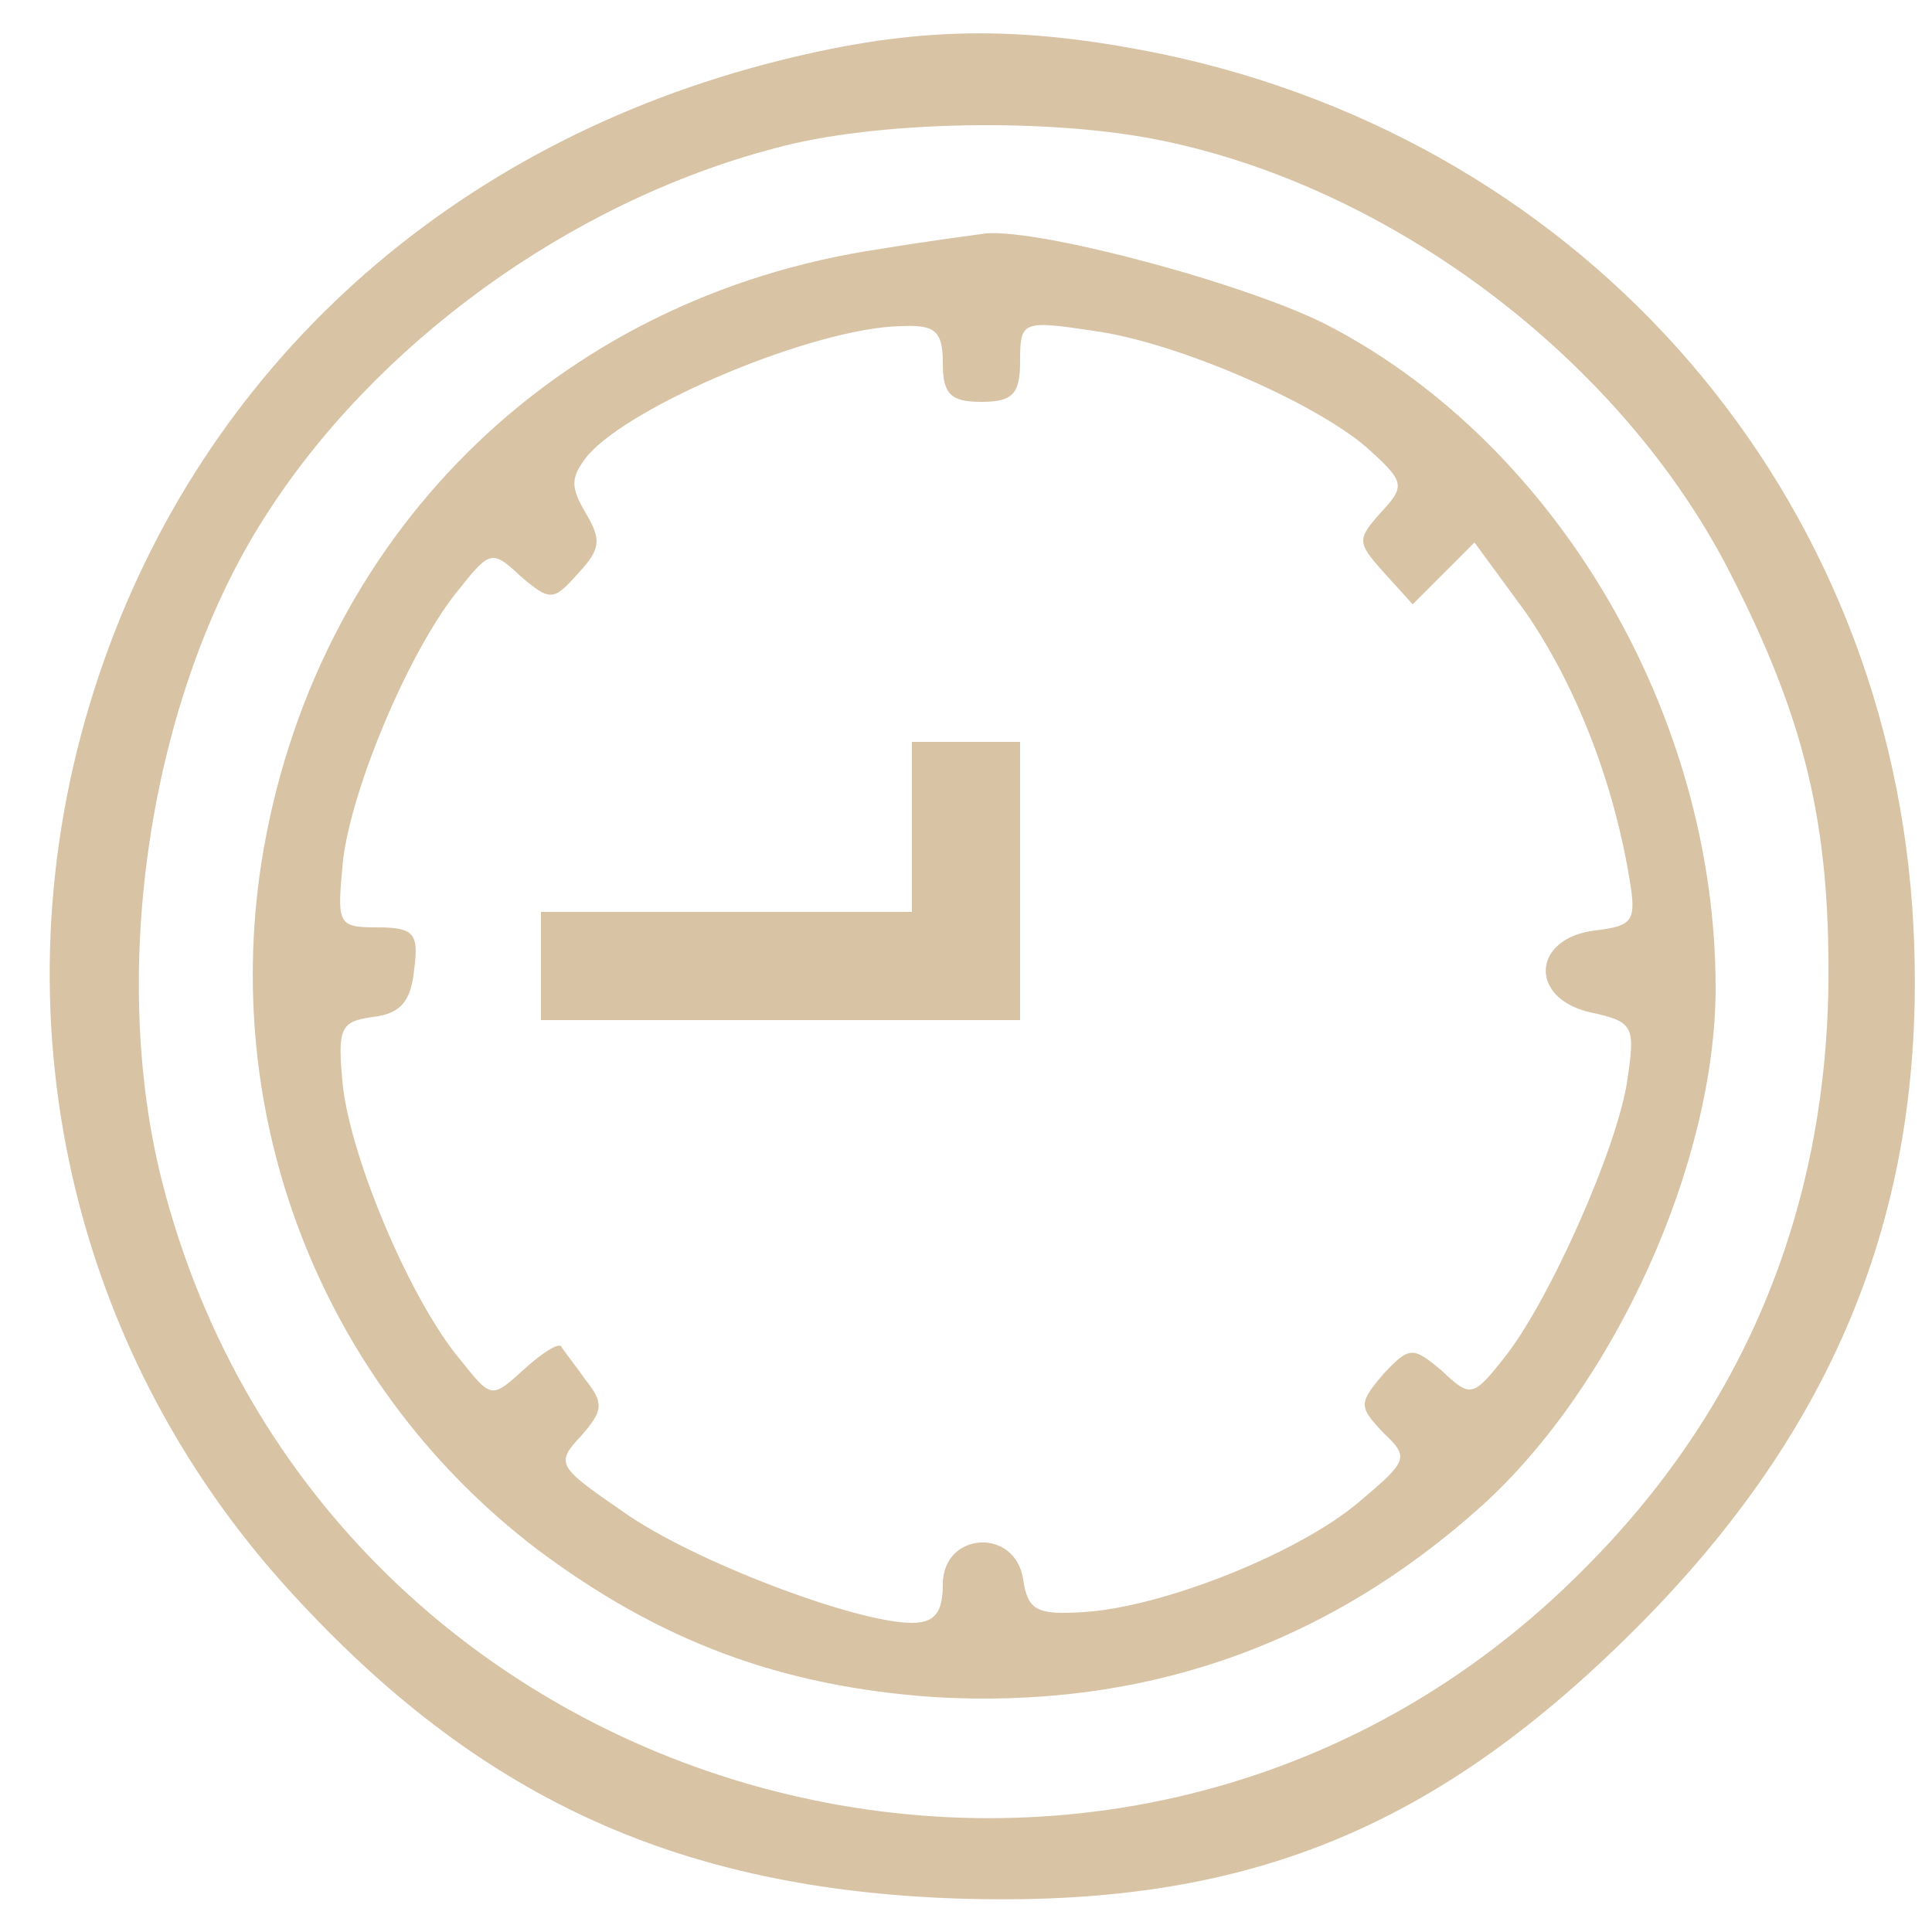
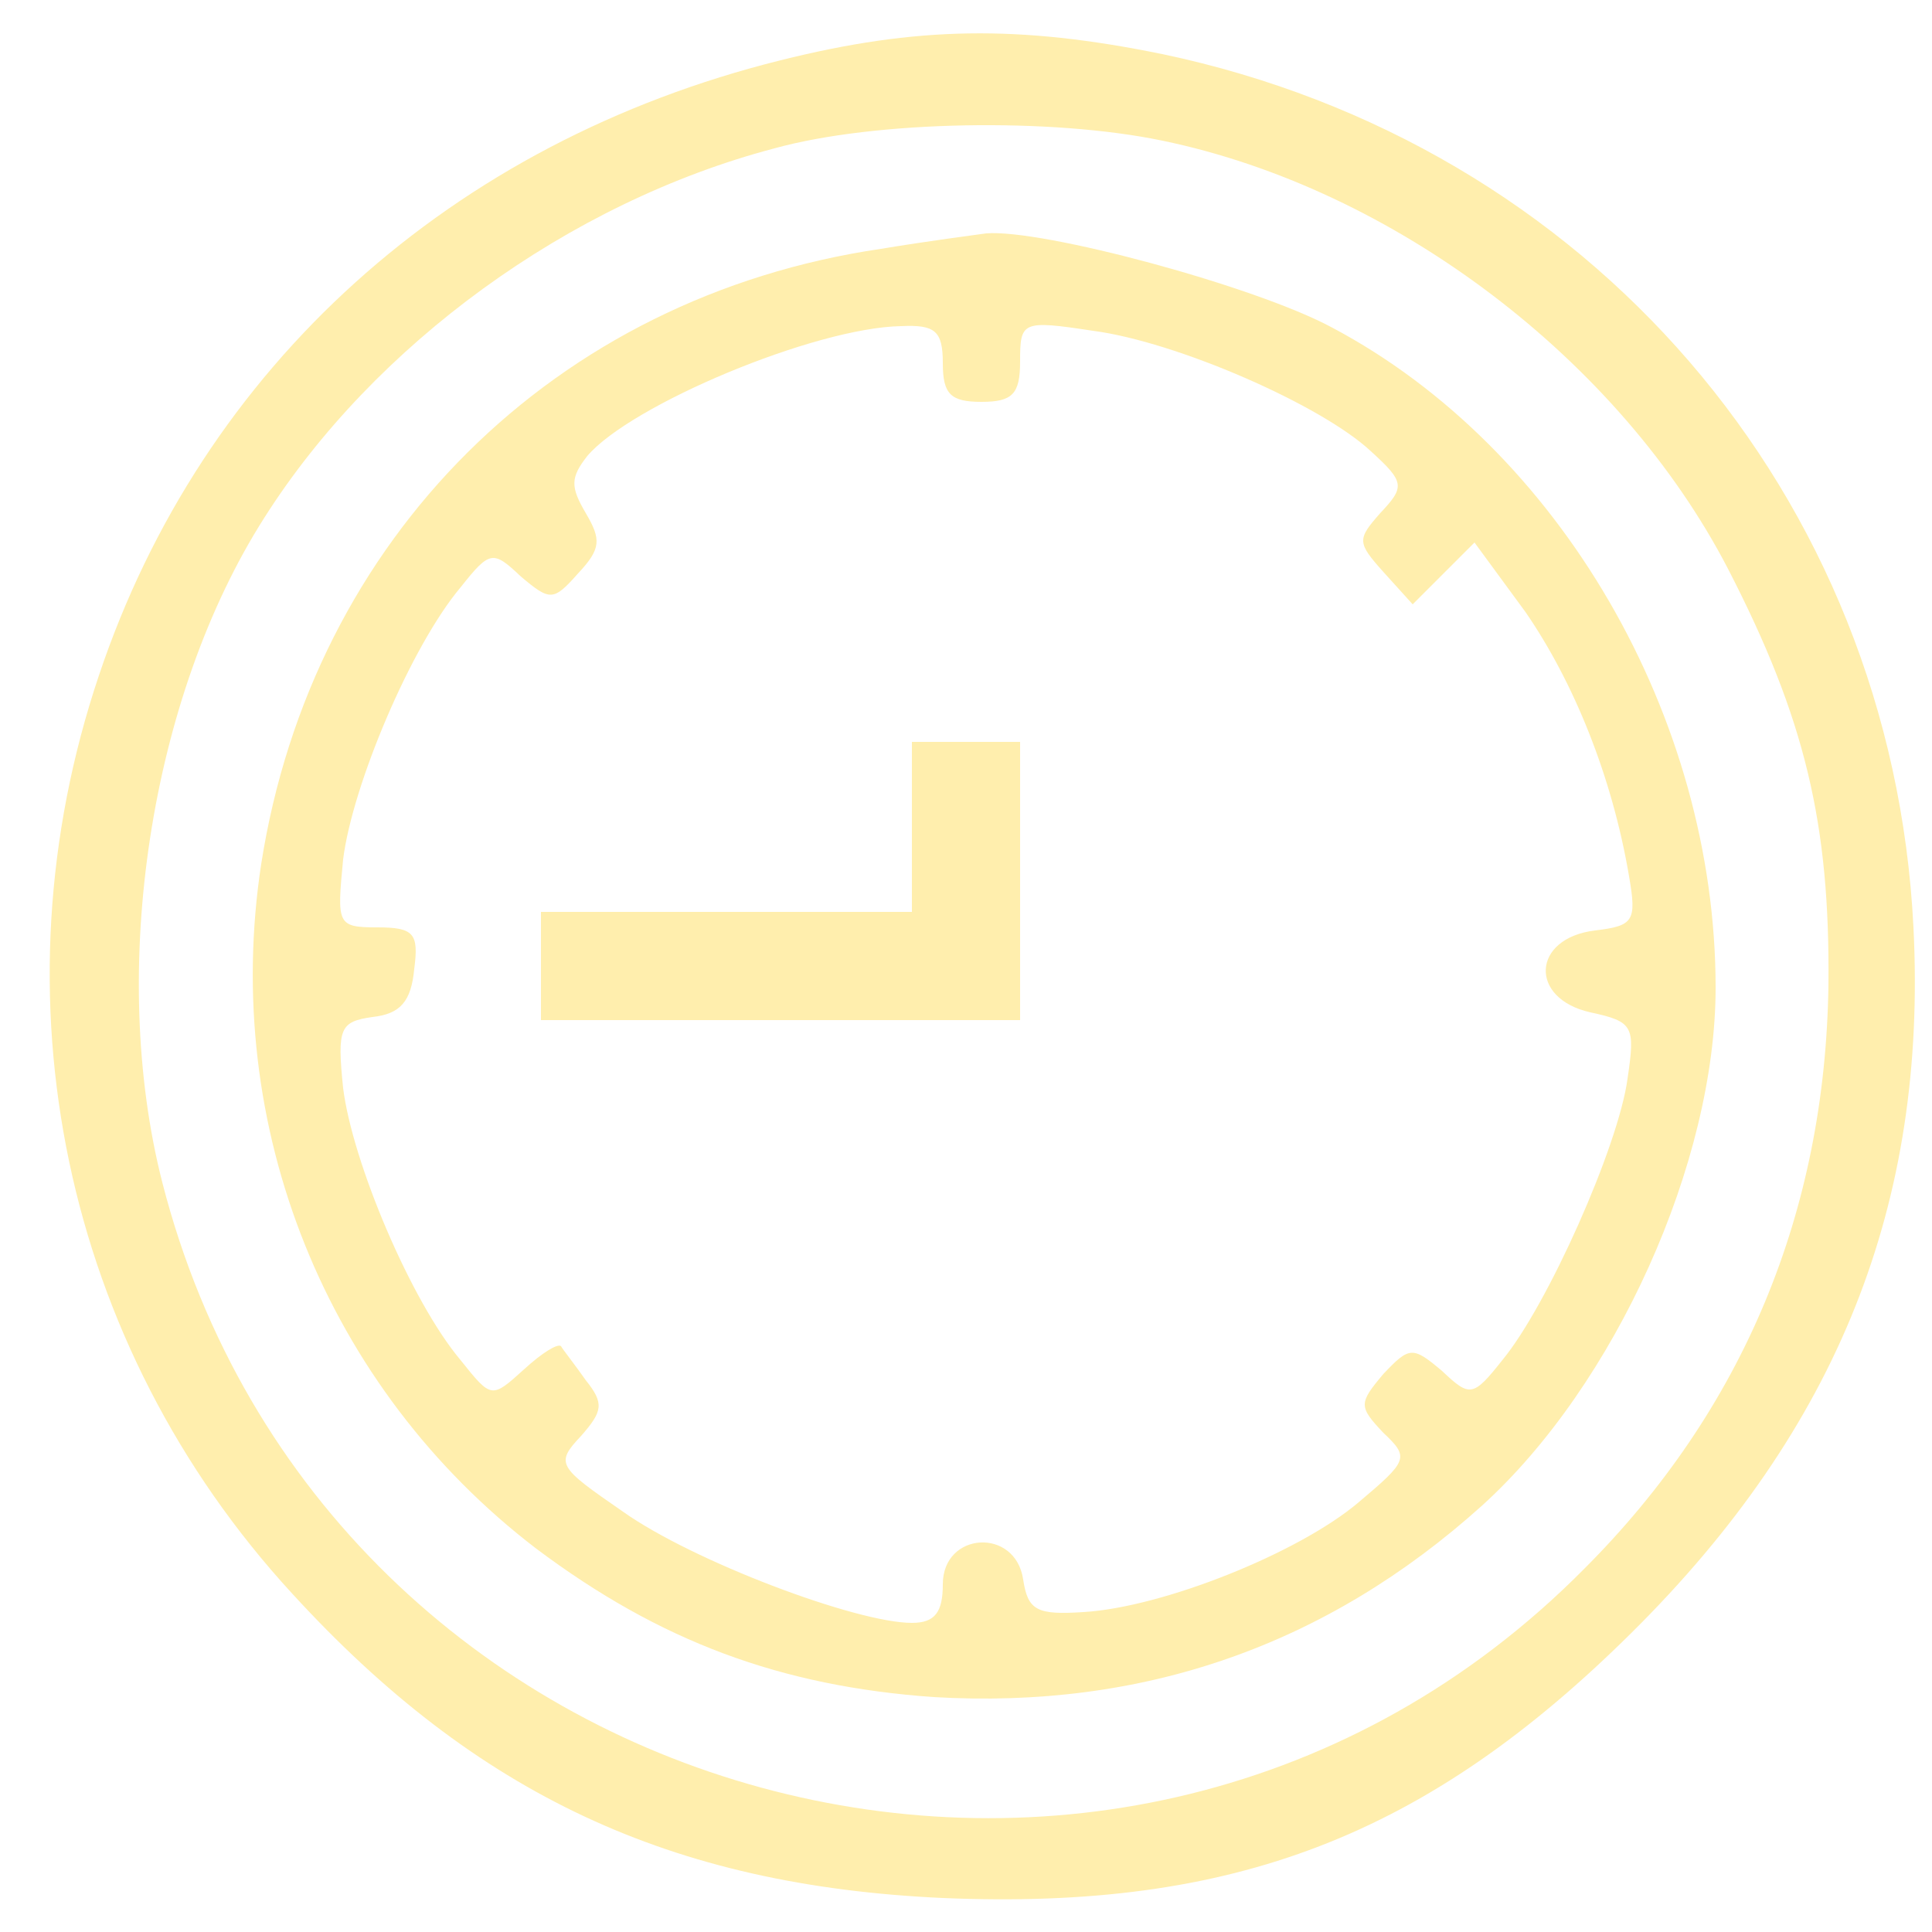
<svg xmlns="http://www.w3.org/2000/svg" version="1.0" width="125pt" height="125pt" viewBox="0 0 125 125" preserveAspectRatio="xMidYMid meet">
-   <g transform="translate(0,125) scale(0.1,-0.1)" fill="#D8C3A5" stroke="none">
+   <g transform="translate(0,125) scale(0.1,-0.1)" fill="#ffeead" stroke="none">
    <path d="M505 1211 c-213 -53 -374 -198 -441 -398 -70 -208 -23 -433 125 -594 119 -130 245 -189 421 -197 188 -8 313 40 446 172 133 132 191 277 182 456 -14 280 -210 507 -486 565 -93 19 -159 18 -247 -4z m247 -52 c150 -31 296 -142 366 -277 50 -97 66 -165 65 -269 -2 -147 -55 -275 -158 -378 -298 -301 -815 -160 -920 250 -35 137 -8 314 66 430 71 112 197 204 330 239 65 18 179 20 251 5z" />
    <path d="M570 1089 c-211 -31 -368 -187 -401 -398 -26 -170 42 -339 178 -443 80 -60 158 -89 257 -96 135 -8 254 33 355 124 86 78 151 222 151 335 0 175 -101 349 -248 427 -50 27 -188 64 -224 61 -7 -1 -38 -5 -68 -10z m40 -74 c0 -20 5 -25 25 -25 20 0 25 5 25 26 0 26 1 27 47 20 54 -7 148 -48 180 -78 22 -20 22 -23 6 -40 -15 -17 -15 -19 2 -38 l19 -21 20 20 20 20 33 -45 c31 -45 56 -106 67 -171 5 -29 3 -32 -22 -35 -41 -5 -43 -44 -3 -53 28 -6 29 -9 24 -43 -6 -44 -52 -147 -81 -182 -19 -24 -21 -24 -39 -7 -19 16 -21 16 -38 -2 -16 -19 -16 -21 0 -38 17 -16 16 -18 -16 -45 -39 -33 -127 -68 -178 -71 -30 -2 -36 1 -39 21 -5 34 -52 31 -52 -3 0 -18 -5 -25 -20 -25 -36 0 -142 40 -187 72 -42 29 -44 31 -27 49 14 16 15 21 3 36 -7 10 -15 20 -16 22 -2 2 -12 -4 -24 -15 -21 -19 -21 -19 -41 6 -32 38 -70 128 -76 176 -4 39 -2 43 19 46 18 2 25 10 27 31 3 23 0 27 -24 27 -26 0 -26 2 -22 44 6 48 44 138 76 176 19 24 21 24 39 7 19 -16 21 -16 37 2 15 16 15 22 5 39 -10 17 -10 23 1 37 28 33 147 83 203 84 22 1 27 -3 27 -24z" />
    <path d="M590 715 l0 -55 -120 0 -120 0 0 -35 0 -35 155 0 155 0 0 90 0 90 -35 0 -35 0 0 -55z" />
  </g>
</svg>
